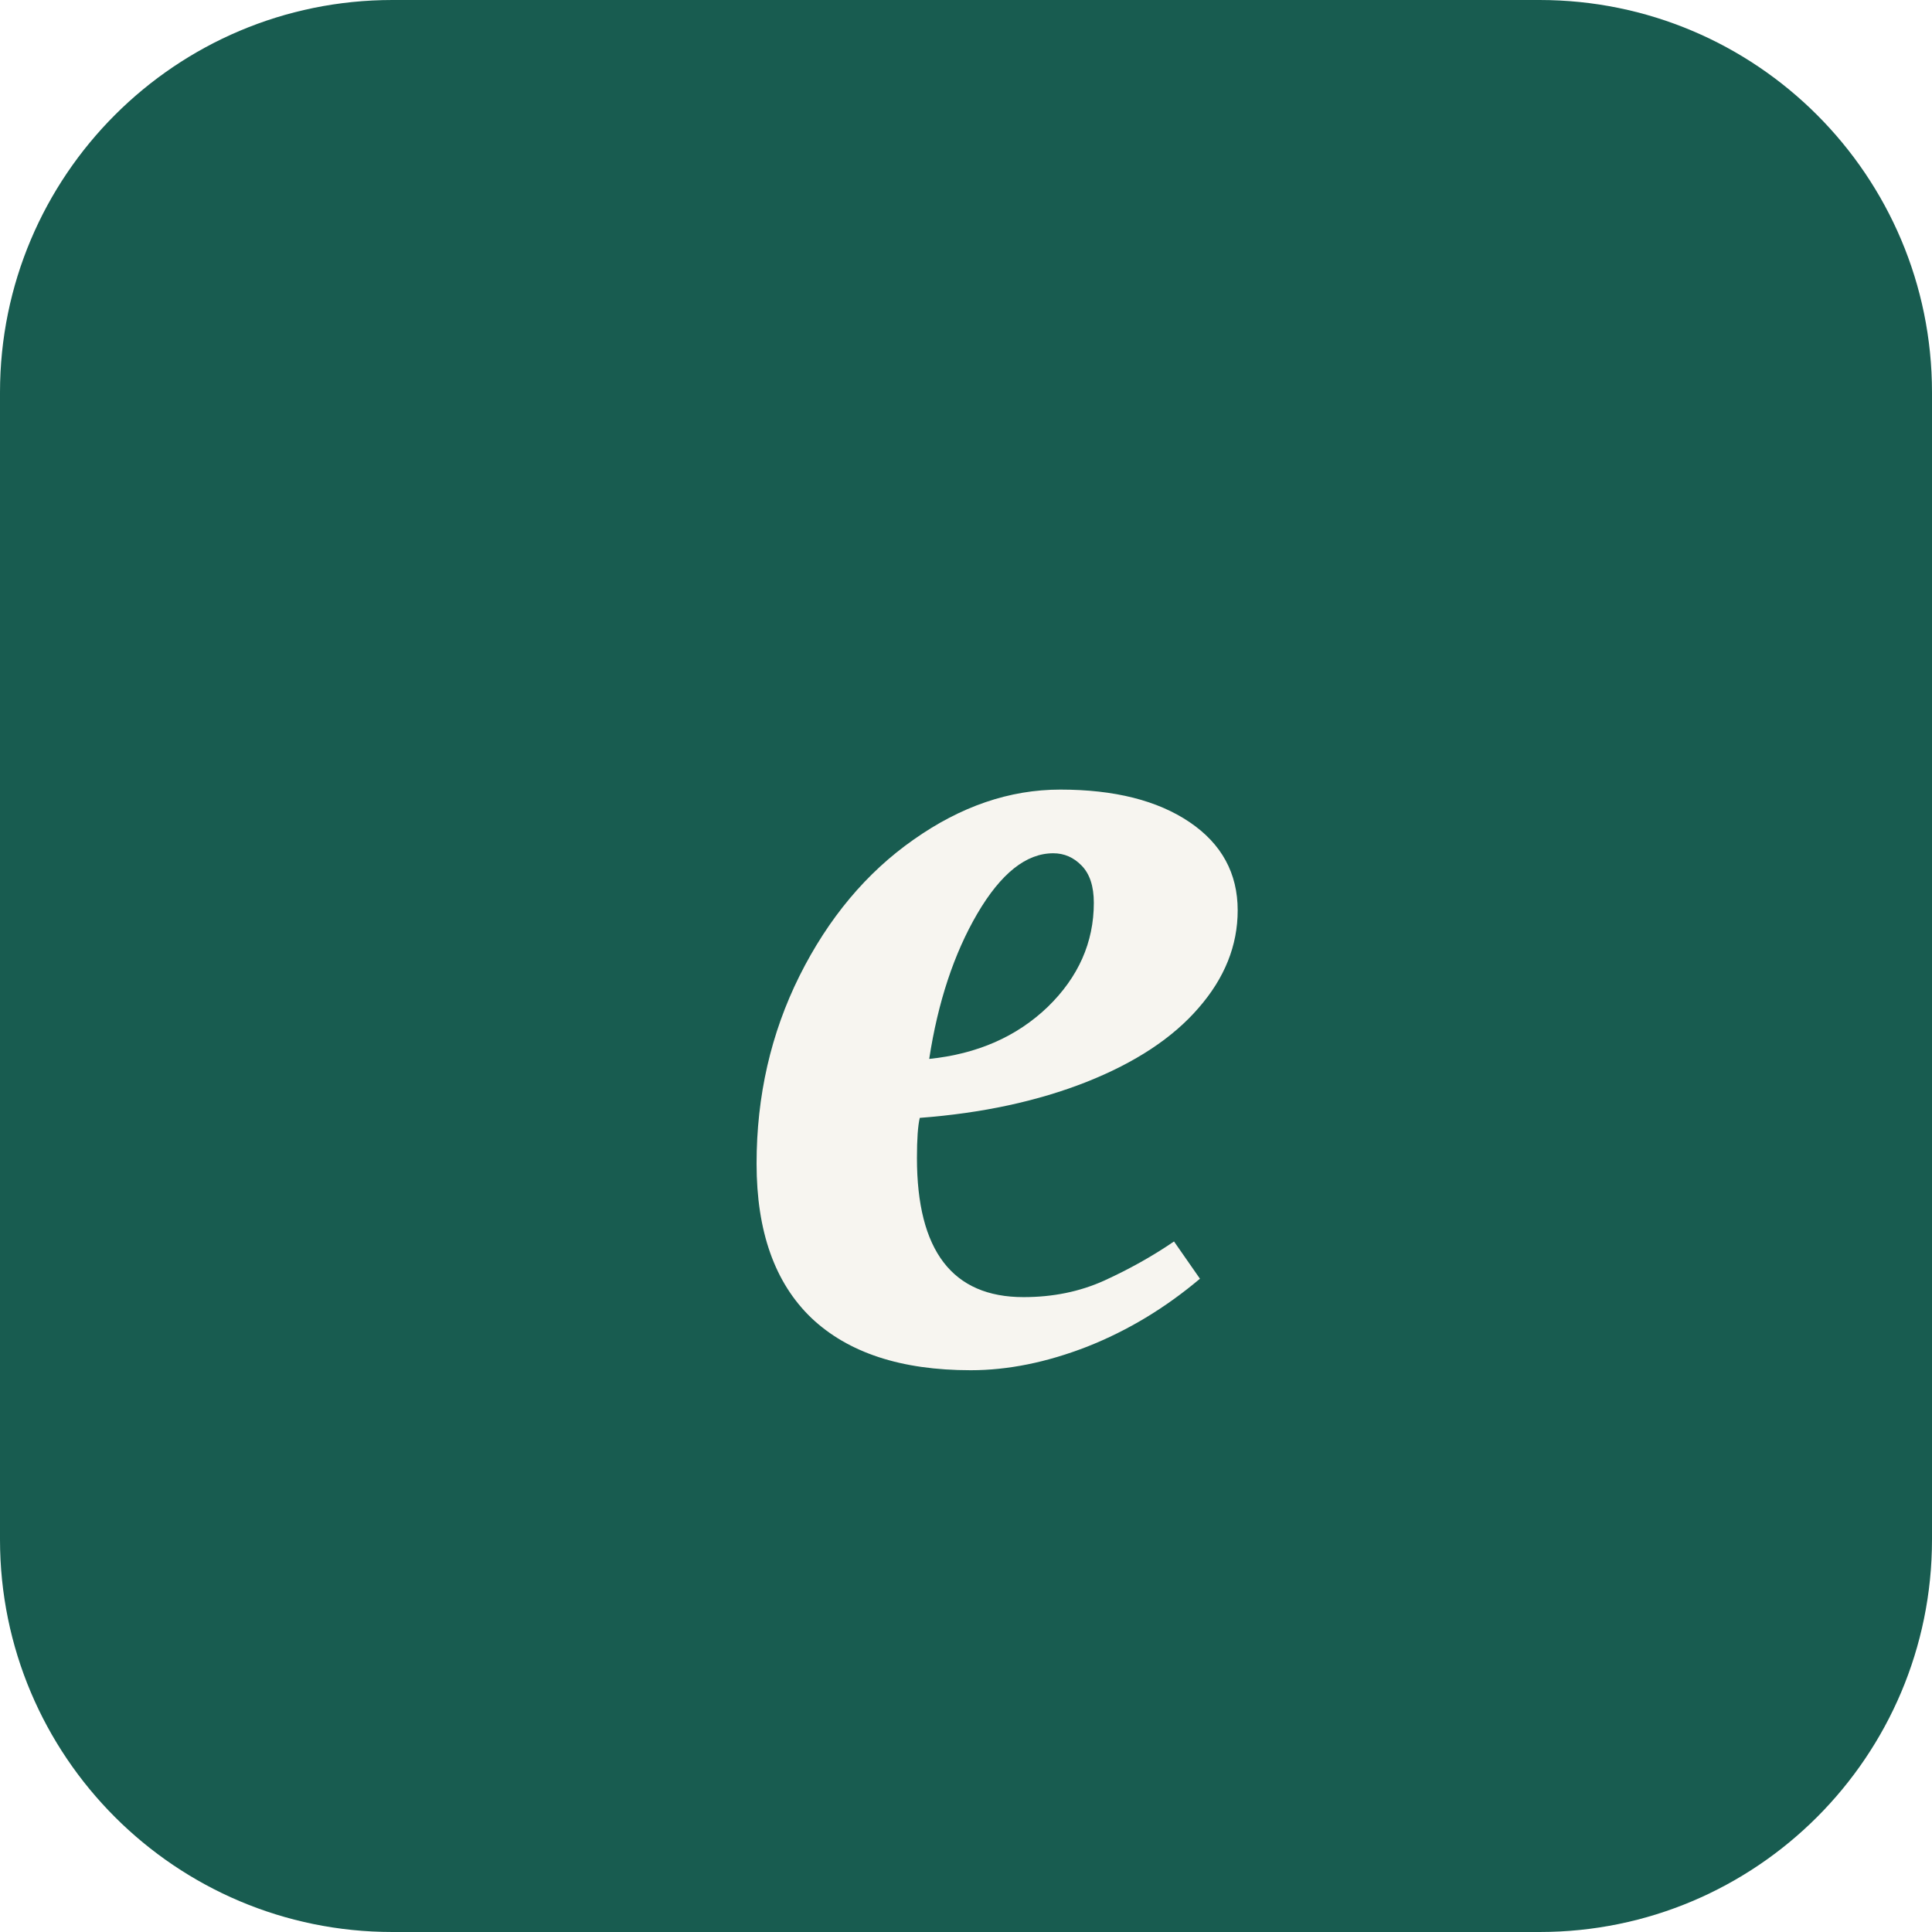
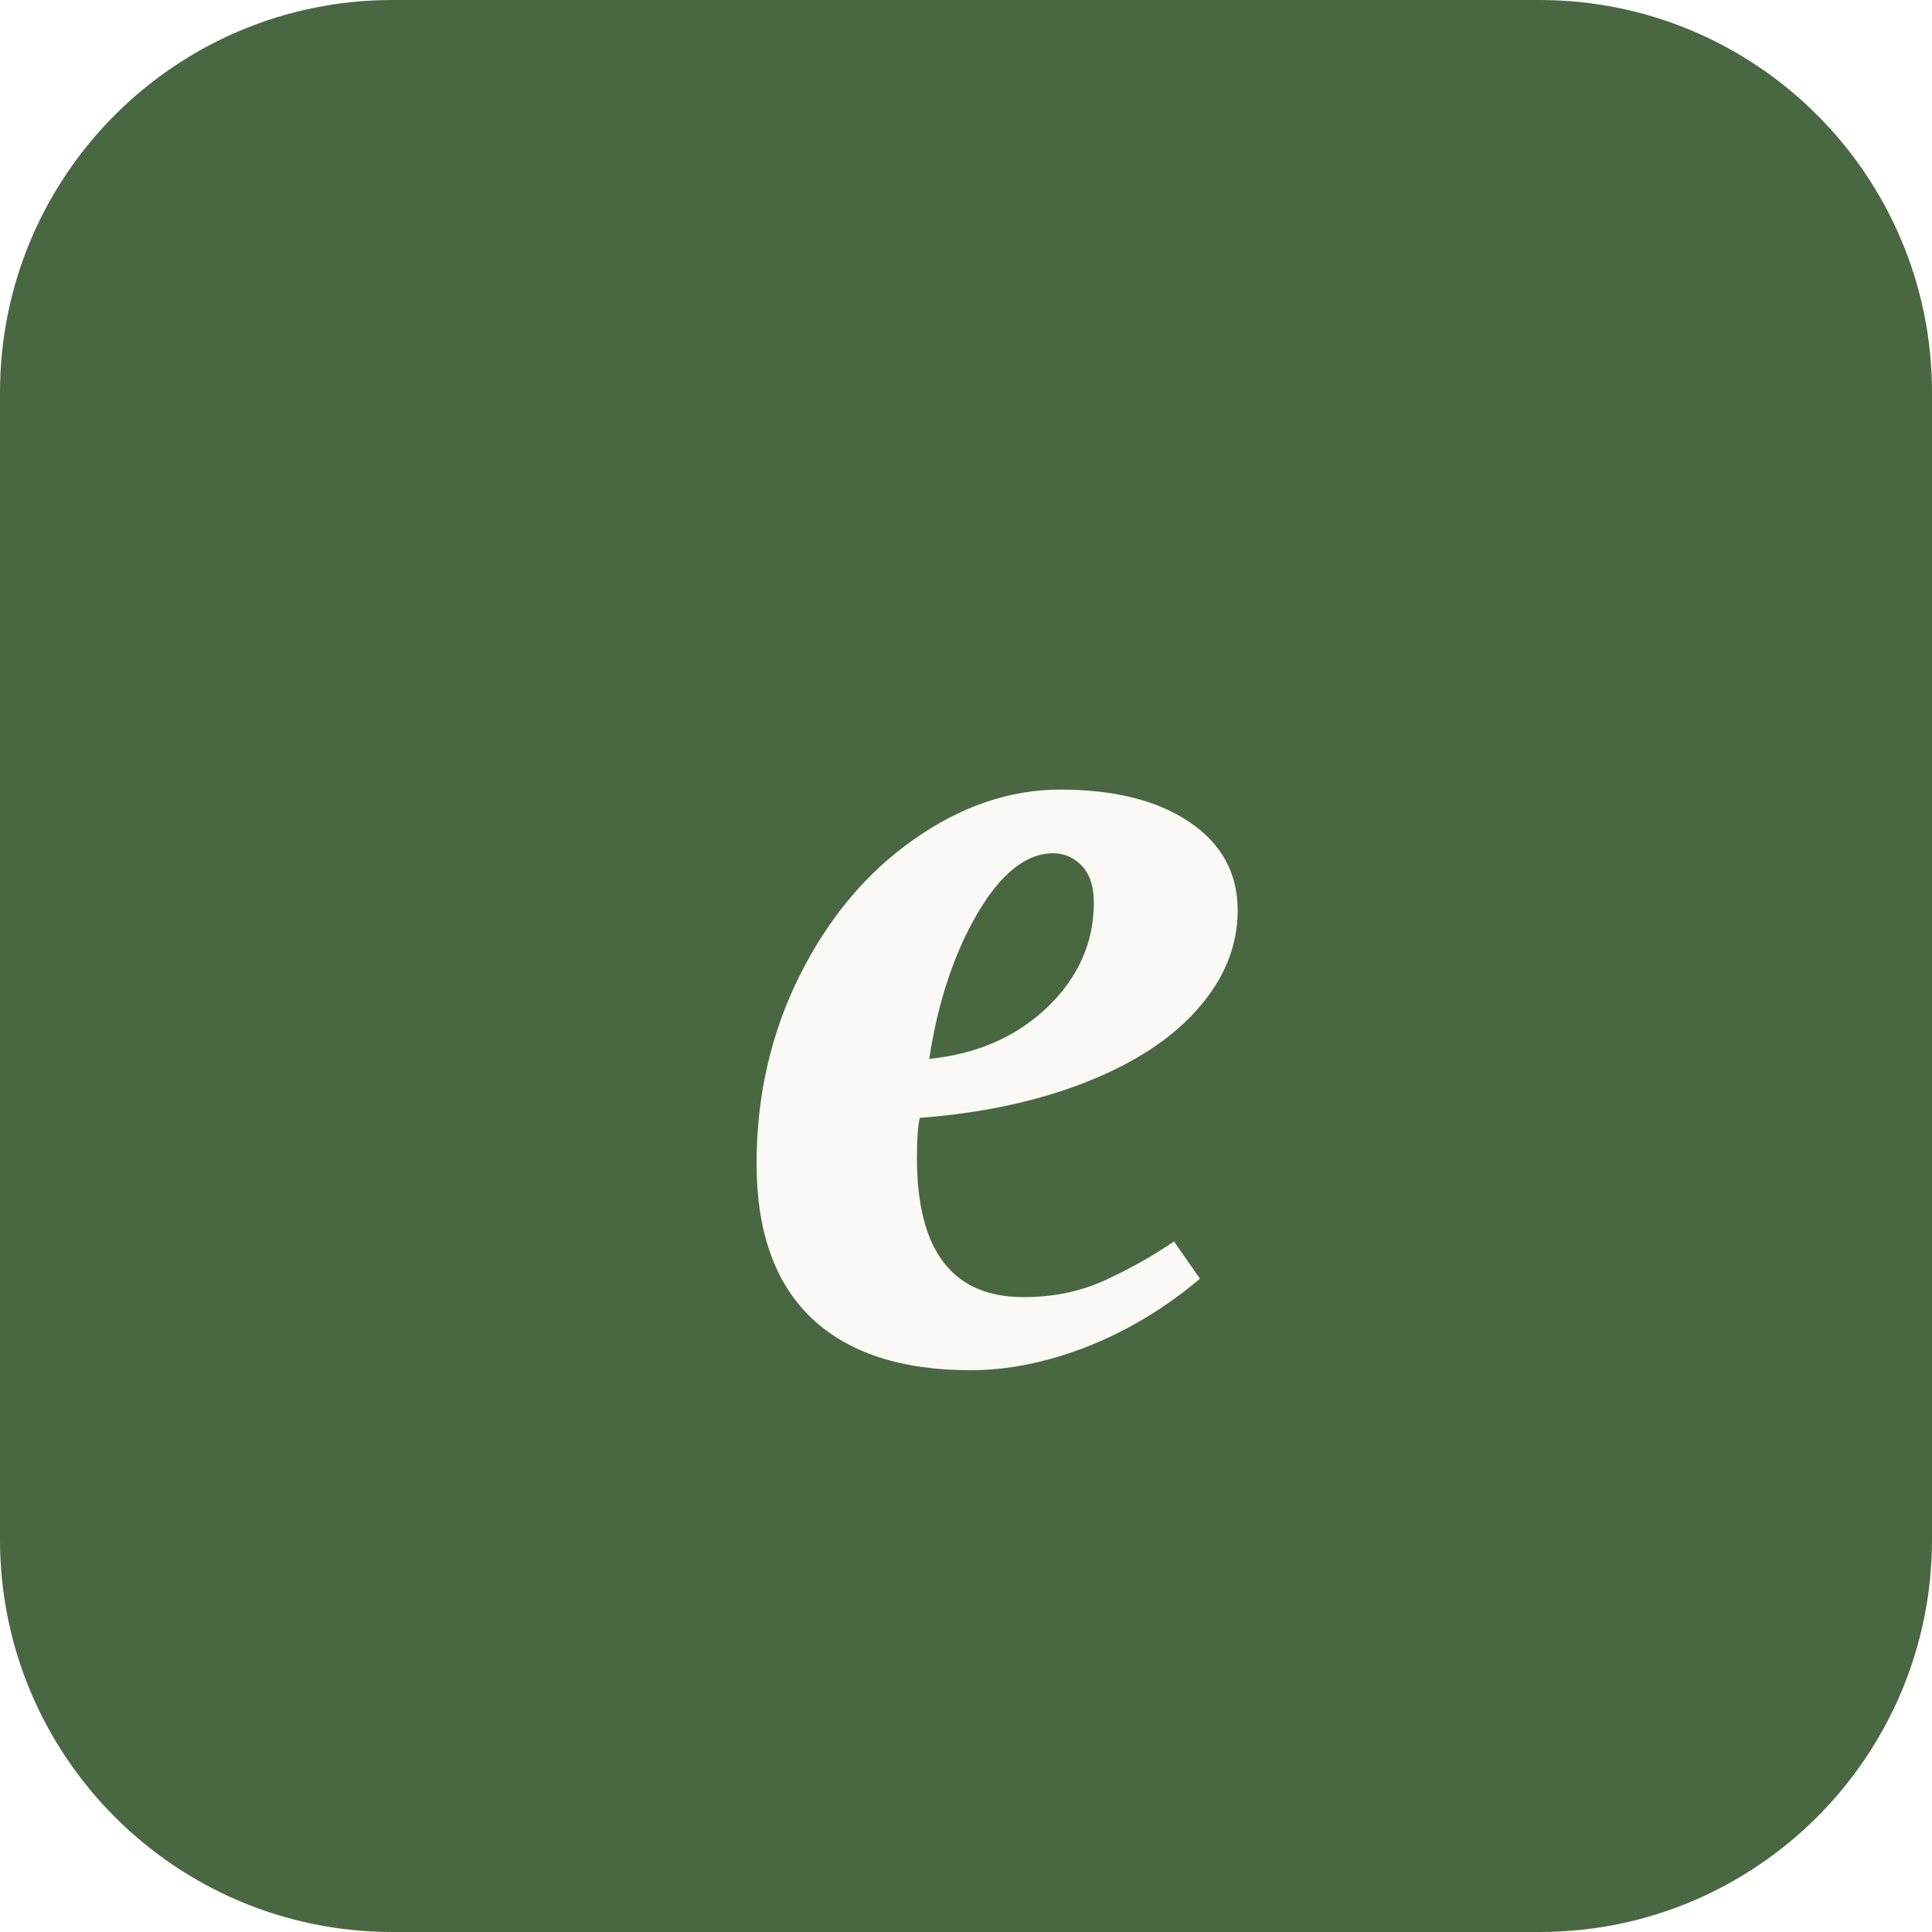
<svg xmlns="http://www.w3.org/2000/svg" viewBox="0 0 64 64">
-   <rect width="64" height="64" rx="13" fill="#185C50" />
-   <text x="33" y="45" text-anchor="middle" font-family="Georgia, 'Times New Roman', serif" font-size="40" font-weight="600" font-style="italic" fill="#F7F5F0">e</text>
+   <rect width="64" height="64" rx="13" fill="#496842" />
+   <text x="33" y="45" text-anchor="middle" font-family="Georgia, 'Times New Roman', serif" font-size="40" font-weight="600" font-style="italic" fill="#FAF9F6">e</text>
</svg>
